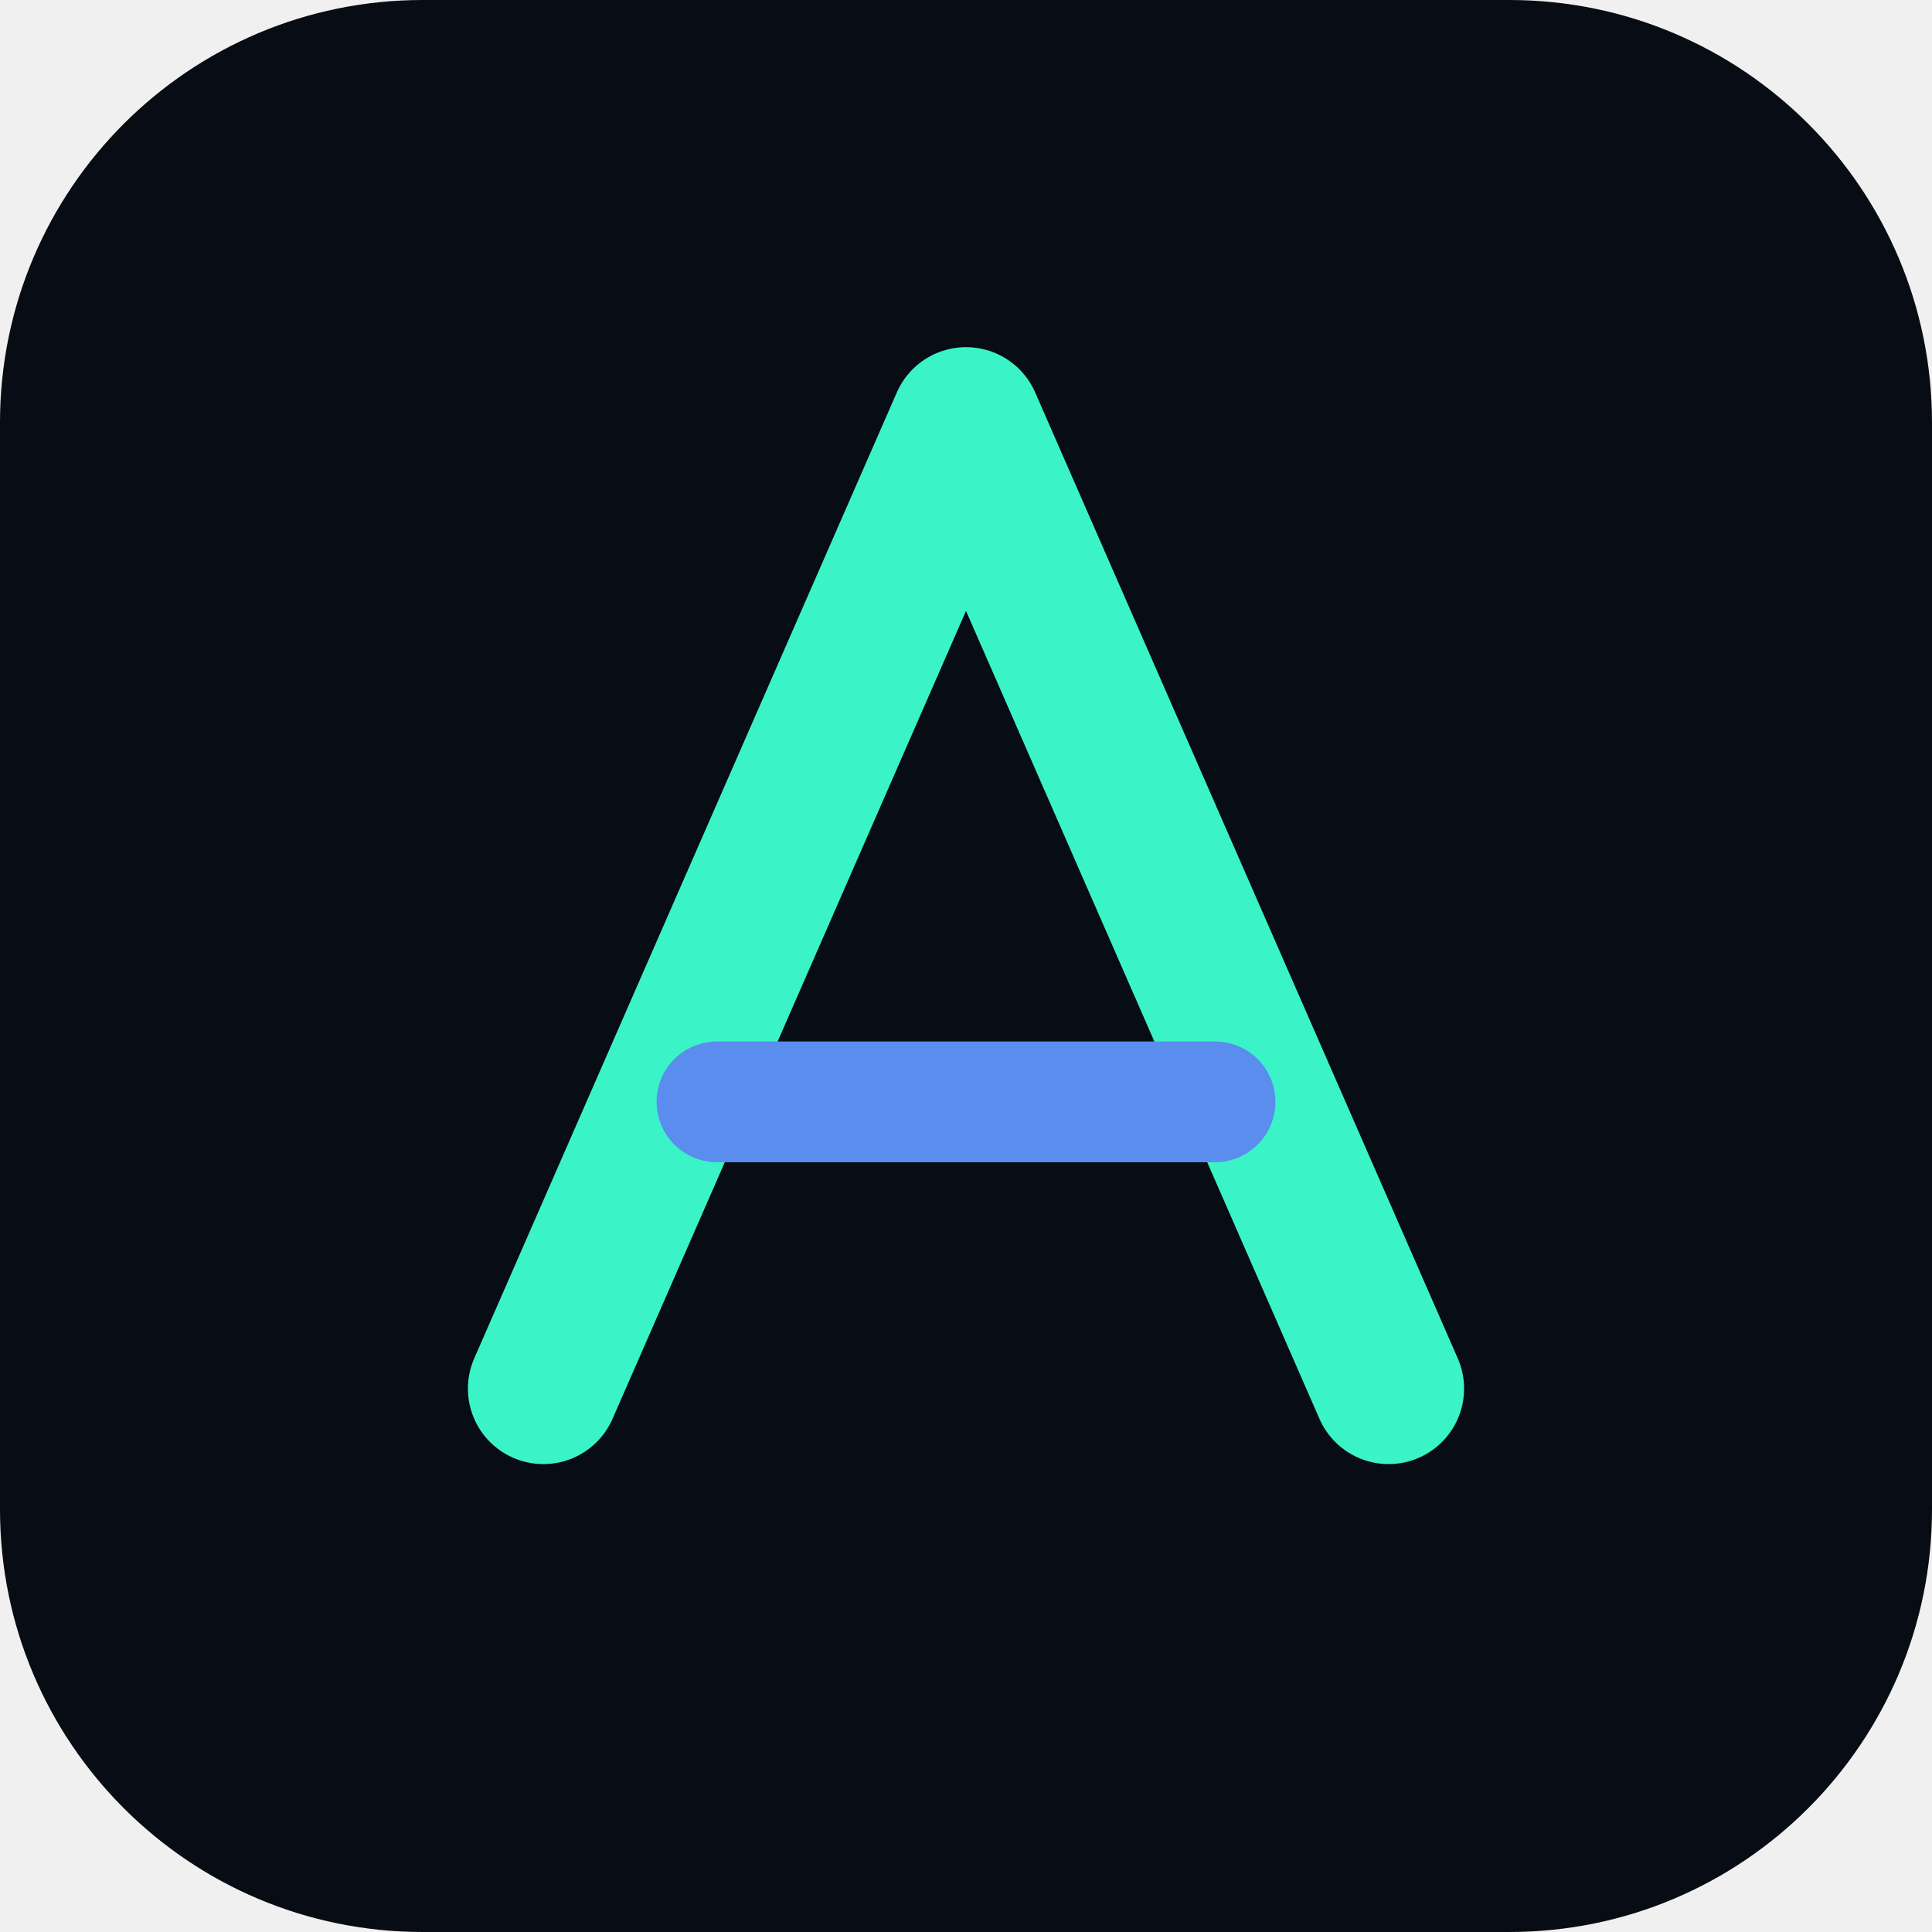
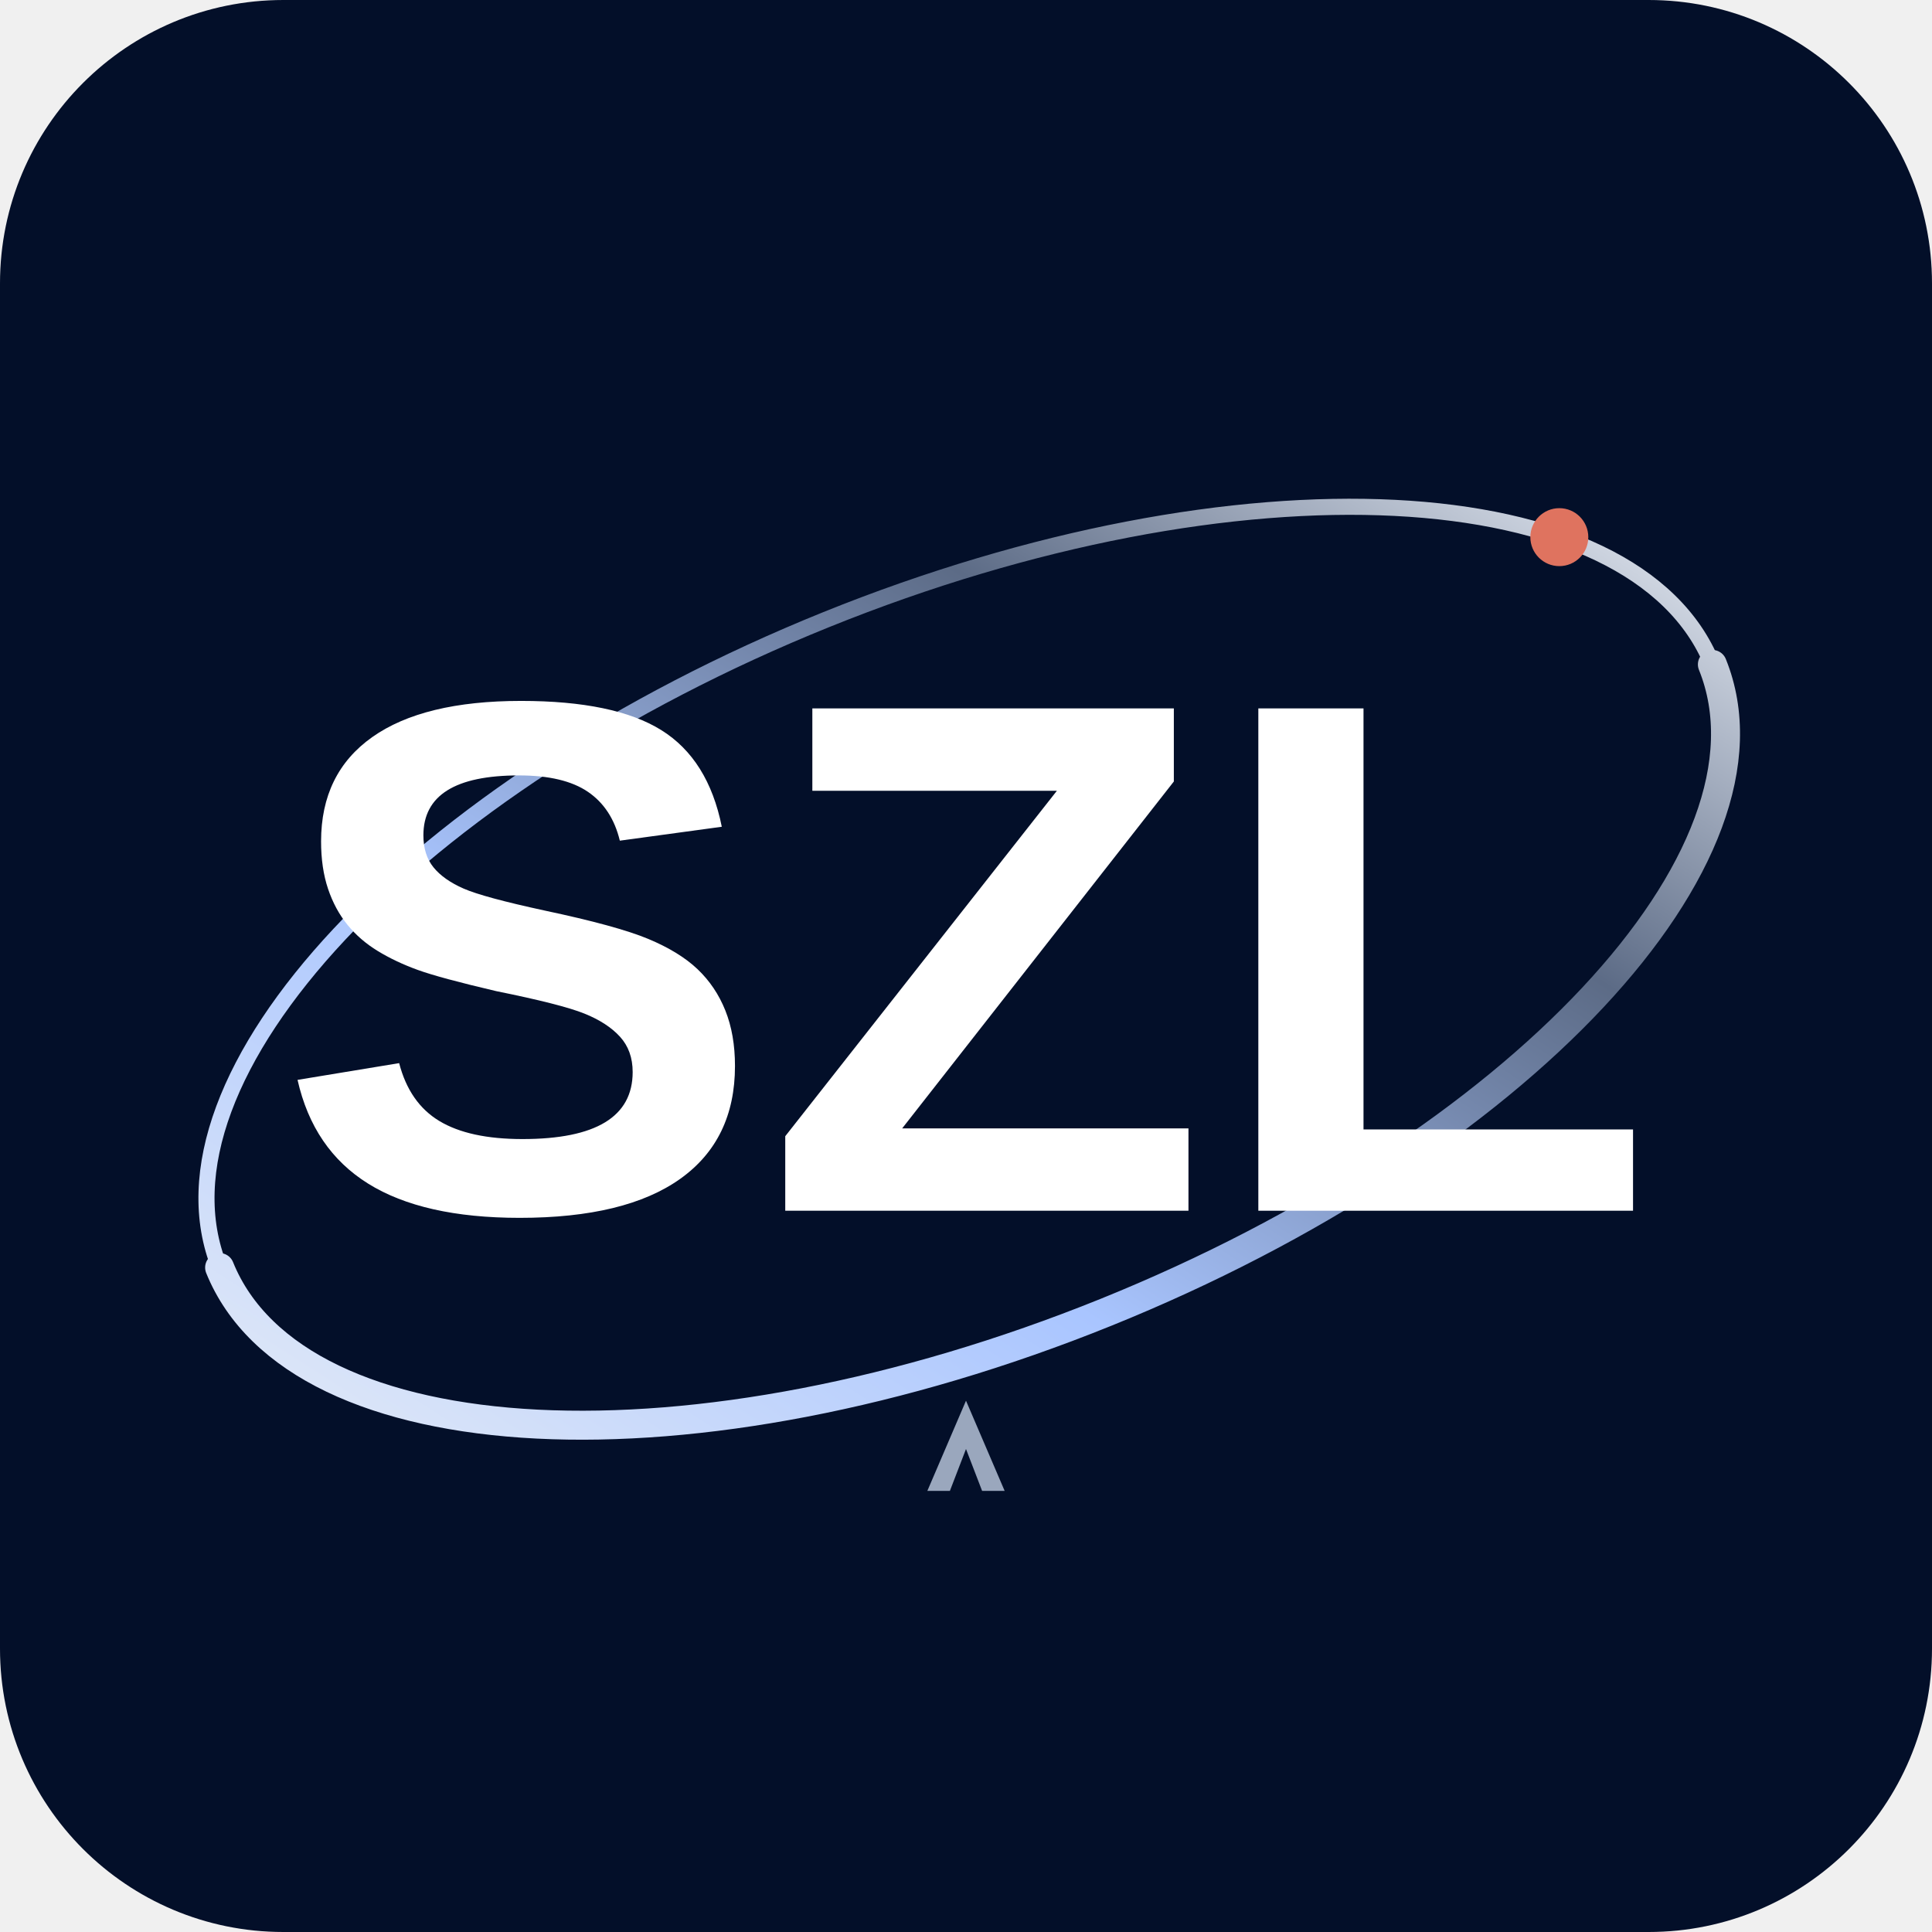
- <svg xmlns="http://www.w3.org/2000/svg" viewBox="0 0 512 512" role="img" aria-labelledby="title desc">
-   <rect width="512" height="512" rx="112" fill="#080c14" />
-   <path d="M144 368 256 112l112 256" fill="none" stroke="#3af4c8" stroke-width="40" stroke-linecap="round" stroke-linejoin="round" />
-   <path d="M190 292h132" fill="none" stroke="#5b8dee" stroke-width="32" stroke-linecap="round" />
+ <svg xmlns="http://www.w3.org/2000/svg" viewBox="0 0 600 600" role="img" aria-labelledby="szl-orbit-title szl-orbit-desc">
+   <defs>
+     <linearGradient id="orbit-silver" x1="75" y1="440" x2="490" y2="145" gradientUnits="userSpaceOnUse">
+       <stop stop-color="#E9EEF6" />
+       <stop offset="0.38" stop-color="#A9C5FF" />
+       <stop offset="0.72" stop-color="#5C6B86" />
+       <stop offset="1" stop-color="#E9EEF6" />
+     </linearGradient>
+   </defs>
+   <rect id="navy-tile" width="600" height="600" rx="88" fill="#030F29" />
+   <g id="orbit-ring" transform="rotate(-22 300 300)" fill="none">
+     <ellipse cx="300" cy="300" rx="250" ry="116" stroke="#5C6B86" stroke-width="3" />
+     <path d="M50 300 A250 116 0 0 0 550 300" stroke="url(#orbit-silver)" stroke-width="9" stroke-linecap="round" />
+     <path d="M50 300 A250 116 0 0 1 550 300" stroke="url(#orbit-silver)" stroke-width="5" stroke-linecap="round" />
+   </g>
+   <g id="matched-szl" fill="#FFFFFF" data-cap-height="156" data-baseline="376">
+     <path id="letter-S" d="M228.256 331.049Q228.256 353.967 211.26 366.091Q194.265 378.214 161.383 378.214Q131.378 378.214 114.328 367.586Q97.278 356.957 92.406 335.367L123.96 330.163Q127.171 342.564 136.471 348.155Q145.771 353.746 162.268 353.746Q196.48 353.746 196.48 332.931Q196.48 326.288 192.549 321.97Q188.619 317.652 181.478 314.774Q174.336 311.895 154.075 307.798Q136.582 303.702 129.718 301.211Q122.853 298.72 117.317 295.343Q111.781 291.966 107.906 287.205Q104.031 282.444 101.872 276.023Q99.713 269.601 99.713 261.297Q99.713 240.15 115.601 228.913Q131.489 217.675 161.825 217.675Q190.833 217.675 205.392 226.754Q219.952 235.833 224.159 256.758L192.494 261.076Q190.058 251.001 182.585 245.908Q175.111 240.815 161.161 240.815Q131.489 240.815 131.489 259.415Q131.489 265.505 134.644 269.38Q137.8 273.255 144 275.967Q150.2 278.68 169.133 282.776Q191.608 287.537 201.296 291.578Q210.984 295.62 216.63 300.989Q222.277 306.359 225.266 313.833Q228.256 321.306 228.256 331.049Z" />
+     <path id="letter-Z" d="M369.087 376H243.867V352.86L328.233 245.576H252.281V220H364.548V242.697L280.182 350.424H369.087Z" />
+     <path id="letter-L" d="M390.788 376V220H423.449V350.757H507.151V376Z" />
+   </g>
+   <circle id="orbit-node" cx="484.263" cy="166.817" r="9" fill="#DF735F" />
+   <path id="lambda-detail" d="M288 463 L300 435 L312 463H305L300 450L295 463Z" fill="#9AA7BD" />
</svg>
